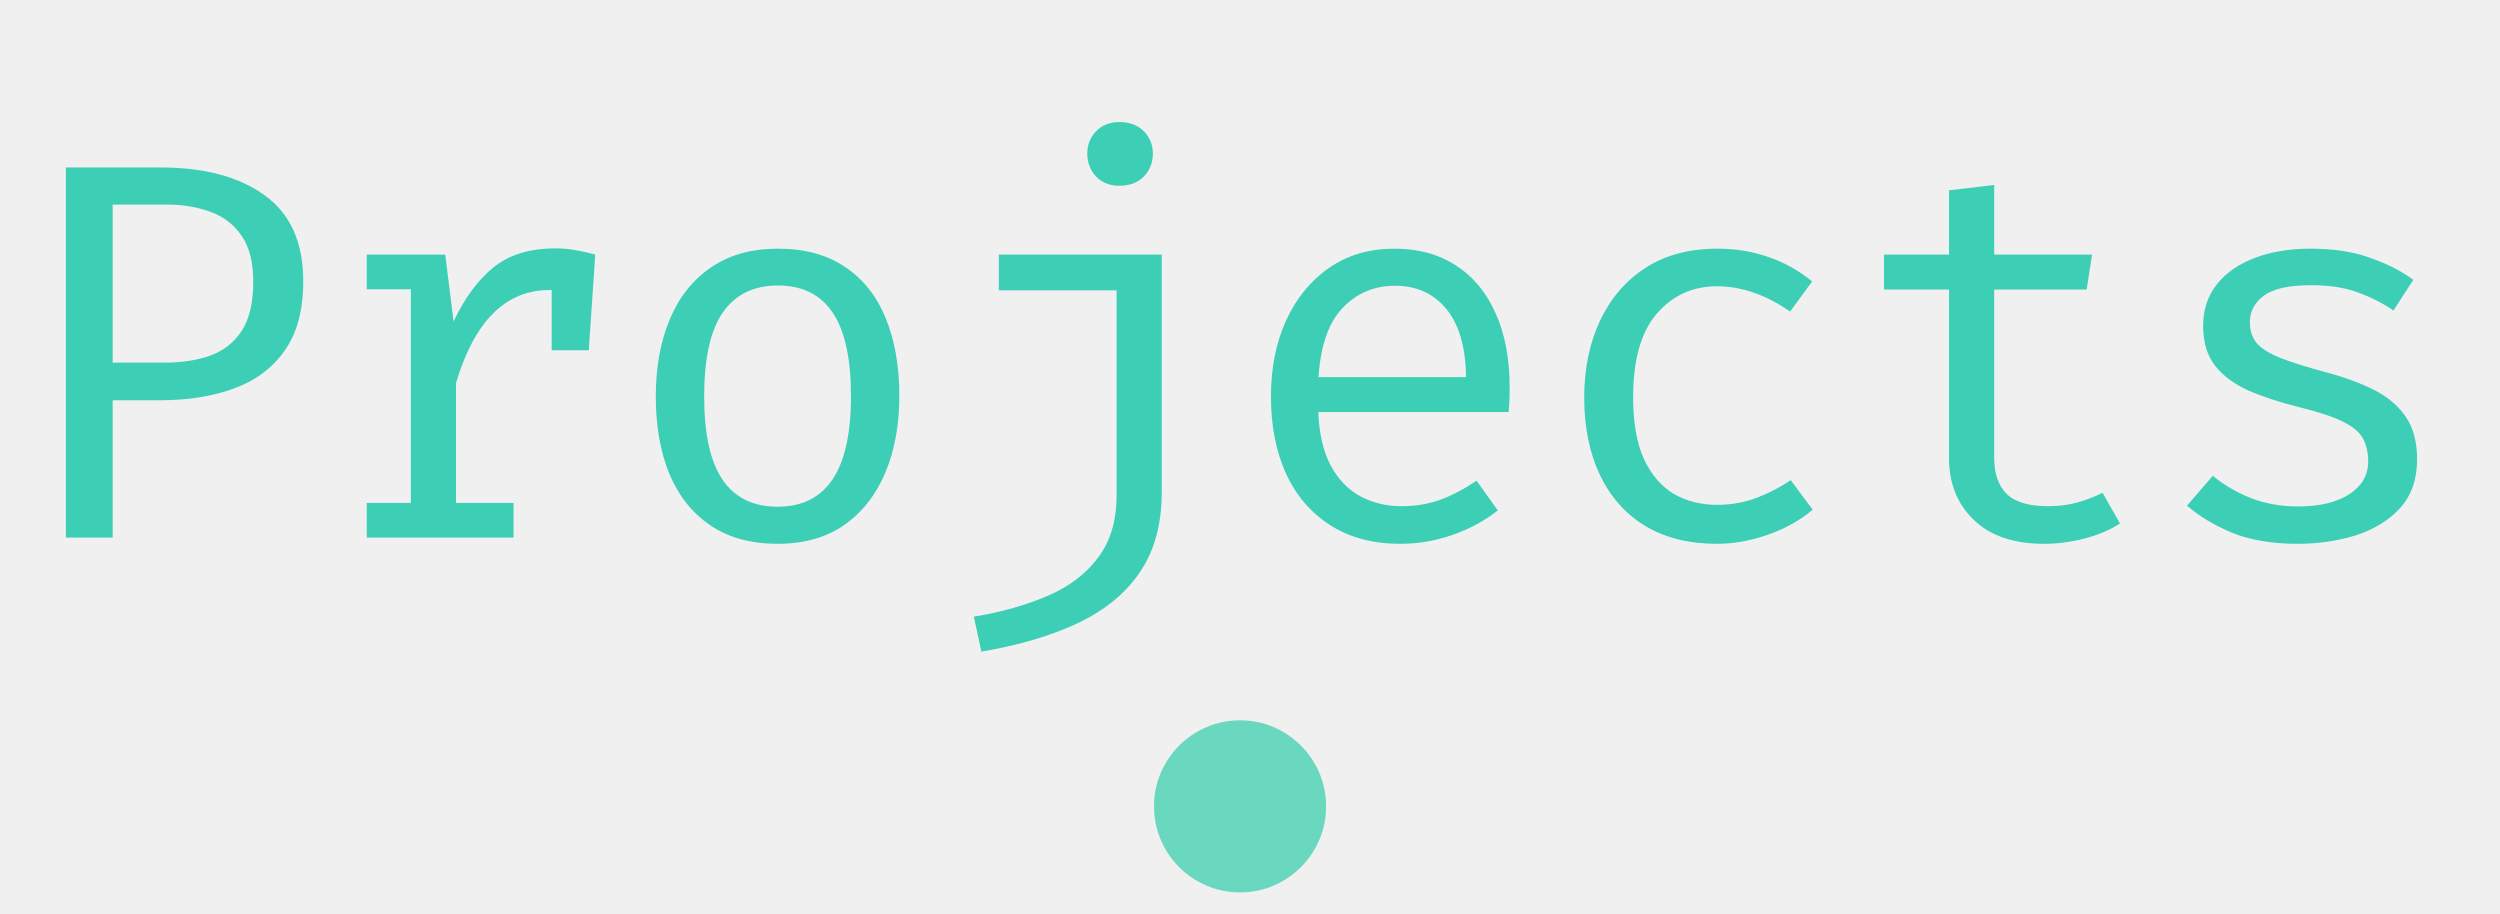
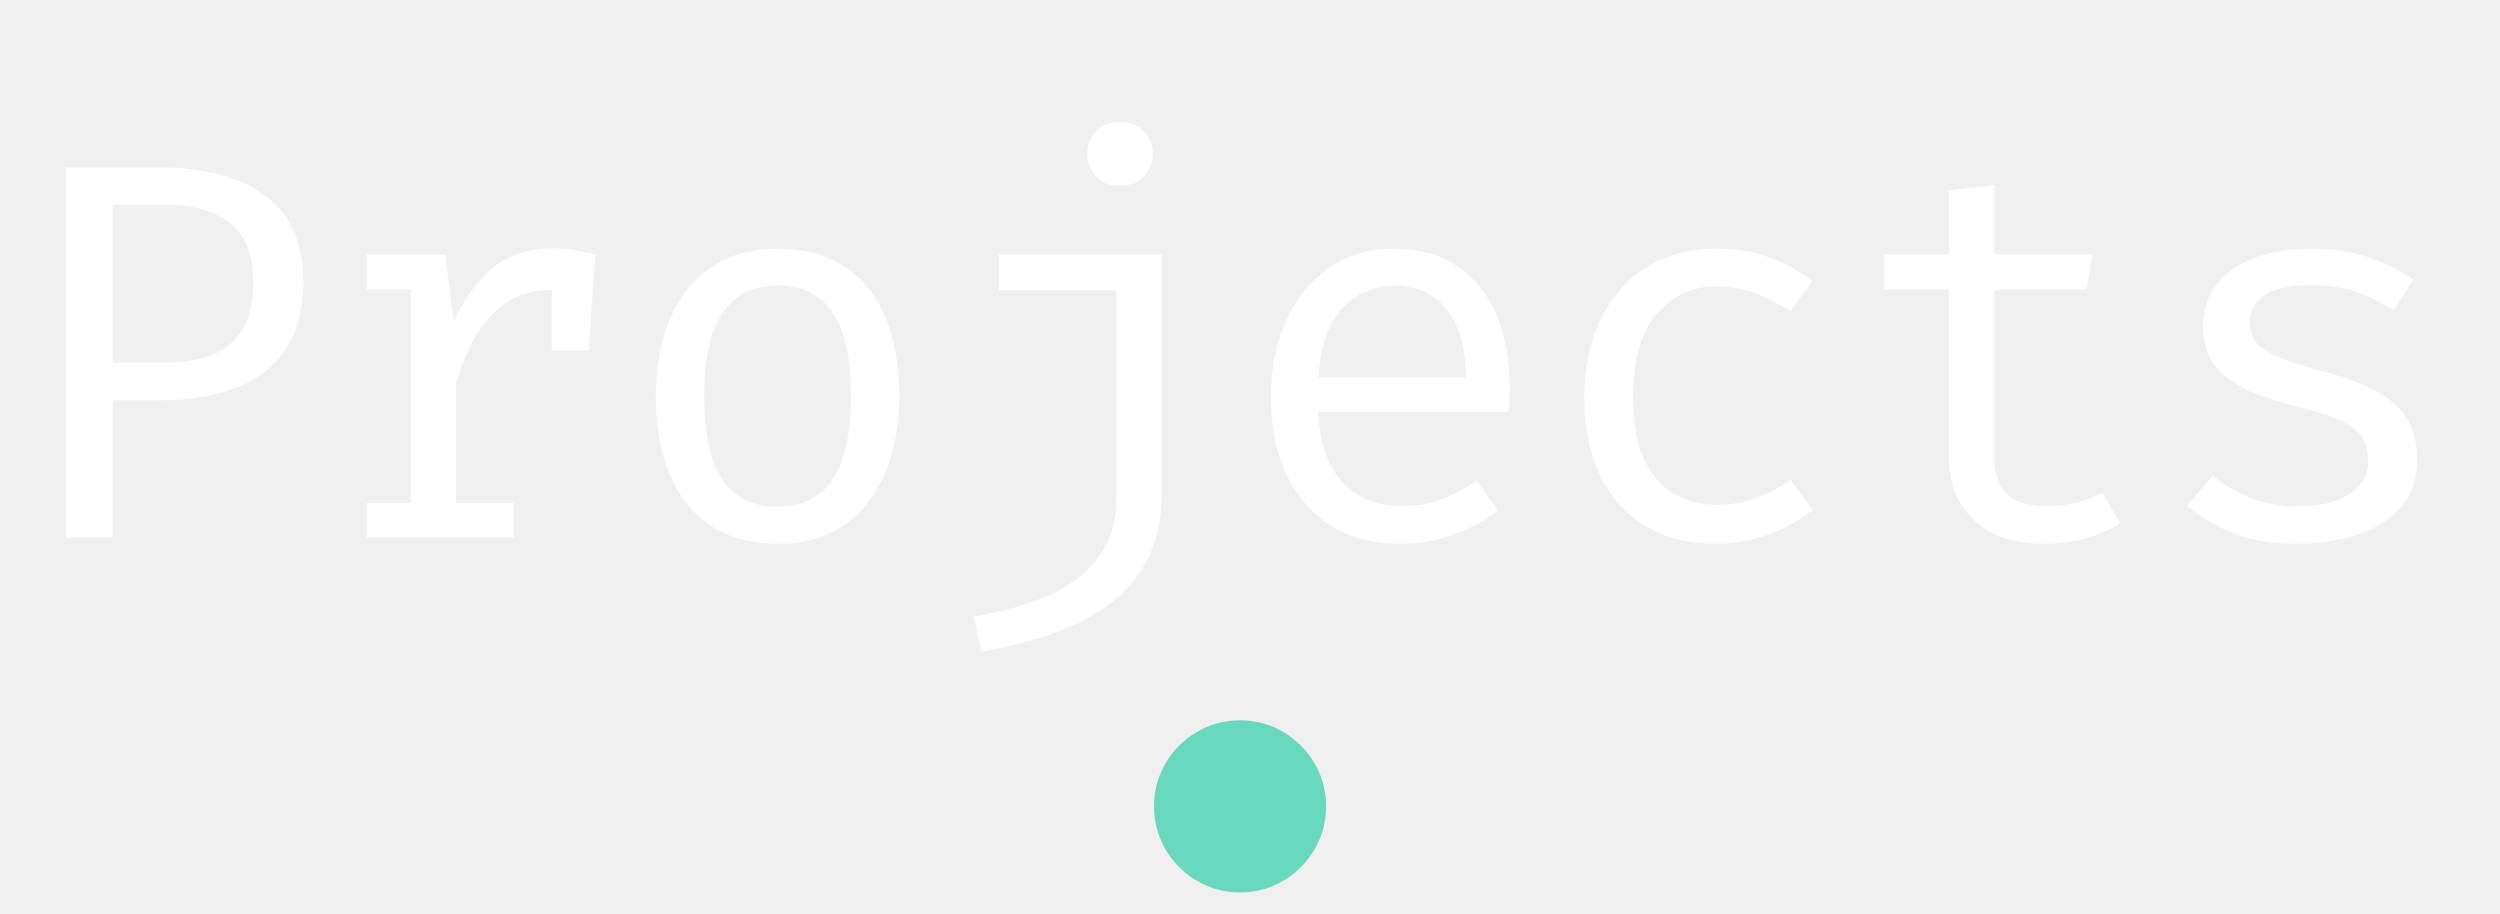
<svg xmlns="http://www.w3.org/2000/svg" width="93" height="34" viewBox="0 0 93 34" fill="none">
-   <path d="M9.421 10.48C9.421 9.767 9.281 9.203 9.001 8.79C8.721 8.37 8.337 8.07 7.851 7.89C7.364 7.703 6.807 7.61 6.181 7.61H4.191V13.49H6.111C6.757 13.49 7.327 13.403 7.821 13.23C8.314 13.05 8.704 12.743 8.991 12.31C9.277 11.87 9.421 11.26 9.421 10.48ZM11.281 10.46C11.281 11.533 11.051 12.393 10.591 13.04C10.137 13.687 9.511 14.157 8.711 14.45C7.911 14.743 6.991 14.89 5.951 14.89H4.191V20H2.451V6.23H5.971C7.611 6.23 8.904 6.577 9.851 7.27C10.804 7.957 11.281 9.02 11.281 10.46ZM13.643 20V18.71H15.283V10.76H13.643V9.47H16.563L16.873 11.96C17.279 11.093 17.773 10.423 18.353 9.95C18.933 9.477 19.7 9.24 20.653 9.24C20.946 9.24 21.206 9.263 21.433 9.31C21.666 9.35 21.903 9.403 22.143 9.47L21.653 10.97C21.433 10.91 21.233 10.867 21.053 10.84C20.873 10.807 20.666 10.79 20.433 10.79C19.626 10.79 18.933 11.077 18.353 11.65C17.773 12.223 17.309 13.09 16.963 14.25V18.71H19.103V20H13.643ZM20.523 13.03V10.74L20.693 9.47H22.143L21.903 13.03H20.523ZM28.945 9.25C29.938 9.25 30.768 9.477 31.435 9.93C32.108 10.377 32.612 11.01 32.945 11.83C33.285 12.65 33.455 13.617 33.455 14.73C33.455 15.803 33.282 16.753 32.935 17.58C32.588 18.407 32.078 19.057 31.405 19.53C30.738 19.997 29.912 20.23 28.925 20.23C27.938 20.23 27.108 20.003 26.435 19.55C25.762 19.097 25.252 18.46 24.905 17.64C24.565 16.813 24.395 15.85 24.395 14.75C24.395 13.663 24.568 12.707 24.915 11.88C25.262 11.053 25.772 10.41 26.445 9.95C27.125 9.483 27.958 9.25 28.945 9.25ZM28.945 10.62C28.038 10.62 27.352 10.957 26.885 11.63C26.425 12.297 26.195 13.337 26.195 14.75C26.195 16.137 26.422 17.167 26.875 17.84C27.335 18.513 28.018 18.85 28.925 18.85C29.832 18.85 30.512 18.513 30.965 17.84C31.425 17.167 31.655 16.13 31.655 14.73C31.655 13.33 31.428 12.297 30.975 11.63C30.522 10.957 29.845 10.62 28.945 10.62ZM43.217 9.47V18.31C43.217 19.483 42.954 20.463 42.427 21.25C41.901 22.043 41.137 22.68 40.137 23.16C39.137 23.64 37.927 24 36.507 24.24L36.227 22.94C37.267 22.767 38.187 22.507 38.987 22.16C39.787 21.813 40.41 21.337 40.857 20.73C41.31 20.13 41.537 19.36 41.537 18.42V10.8H37.157V9.47H43.217ZM41.647 4.54C42.02 4.54 42.321 4.653 42.547 4.88C42.774 5.107 42.887 5.383 42.887 5.71C42.887 6.05 42.774 6.337 42.547 6.57C42.321 6.797 42.02 6.91 41.647 6.91C41.287 6.91 40.997 6.797 40.777 6.57C40.557 6.337 40.447 6.05 40.447 5.71C40.447 5.383 40.557 5.107 40.777 4.88C40.997 4.653 41.287 4.54 41.647 4.54ZM49.039 15.33C49.073 16.143 49.229 16.81 49.509 17.33C49.789 17.843 50.159 18.223 50.619 18.47C51.079 18.71 51.579 18.83 52.119 18.83C52.659 18.83 53.146 18.75 53.579 18.59C54.019 18.43 54.469 18.193 54.929 17.88L55.719 18.99C55.226 19.377 54.663 19.68 54.029 19.9C53.403 20.12 52.759 20.23 52.099 20.23C51.079 20.23 50.209 20 49.489 19.54C48.769 19.08 48.219 18.44 47.839 17.62C47.466 16.793 47.279 15.837 47.279 14.75C47.279 13.683 47.469 12.737 47.849 11.91C48.229 11.083 48.763 10.433 49.449 9.96C50.136 9.487 50.946 9.25 51.879 9.25C52.766 9.25 53.529 9.46 54.169 9.88C54.809 10.293 55.299 10.887 55.639 11.66C55.986 12.427 56.159 13.343 56.159 14.41C56.159 14.59 56.156 14.76 56.149 14.92C56.143 15.073 56.133 15.21 56.119 15.33H49.039ZM51.899 10.63C51.119 10.63 50.466 10.907 49.939 11.46C49.419 12.013 49.123 12.87 49.049 14.03H54.539C54.519 12.903 54.273 12.057 53.799 11.49C53.326 10.917 52.693 10.63 51.899 10.63ZM63.872 18.78C64.398 18.78 64.888 18.693 65.342 18.52C65.802 18.347 66.225 18.127 66.612 17.86L67.432 18.96C66.972 19.353 66.418 19.663 65.772 19.89C65.125 20.117 64.492 20.23 63.872 20.23C62.825 20.23 61.932 20.007 61.192 19.56C60.458 19.107 59.898 18.473 59.512 17.66C59.125 16.84 58.932 15.88 58.932 14.78C58.932 13.727 59.125 12.783 59.512 11.95C59.905 11.11 60.468 10.45 61.202 9.97C61.942 9.49 62.838 9.25 63.892 9.25C64.565 9.25 65.195 9.353 65.782 9.56C66.375 9.76 66.918 10.063 67.412 10.47L66.592 11.59C66.145 11.277 65.695 11.043 65.242 10.89C64.795 10.73 64.338 10.65 63.872 10.65C62.965 10.65 62.218 10.99 61.632 11.67C61.045 12.35 60.752 13.387 60.752 14.78C60.752 15.713 60.885 16.477 61.152 17.07C61.425 17.657 61.795 18.09 62.262 18.37C62.735 18.643 63.272 18.78 63.872 18.78ZM78.864 19.47C78.504 19.71 78.067 19.897 77.554 20.03C77.04 20.163 76.537 20.23 76.044 20.23C74.91 20.23 74.037 19.933 73.424 19.34C72.81 18.747 72.504 17.983 72.504 17.05V10.77H70.084V9.47H72.504V7.08L74.184 6.88V9.47H77.824L77.624 10.77H74.184V17.03C74.184 17.617 74.337 18.063 74.644 18.37C74.957 18.677 75.474 18.83 76.194 18.83C76.587 18.83 76.95 18.783 77.284 18.69C77.617 18.597 77.927 18.477 78.214 18.33L78.864 19.47ZM85.476 18.84C86.283 18.84 86.919 18.69 87.386 18.39C87.859 18.083 88.096 17.677 88.096 17.17C88.096 16.85 88.036 16.573 87.916 16.34C87.803 16.107 87.566 15.897 87.206 15.71C86.846 15.523 86.293 15.337 85.546 15.15C84.819 14.97 84.186 14.763 83.646 14.53C83.113 14.29 82.696 13.98 82.396 13.6C82.103 13.22 81.956 12.727 81.956 12.12C81.956 11.527 82.123 11.017 82.456 10.59C82.796 10.157 83.266 9.827 83.866 9.6C84.466 9.367 85.163 9.25 85.956 9.25C86.803 9.25 87.539 9.363 88.166 9.59C88.799 9.81 89.336 10.083 89.776 10.41L89.036 11.55C88.636 11.277 88.196 11.053 87.716 10.88C87.236 10.7 86.656 10.61 85.976 10.61C85.149 10.61 84.563 10.74 84.216 11C83.869 11.253 83.696 11.583 83.696 11.99C83.696 12.297 83.779 12.553 83.946 12.76C84.119 12.96 84.409 13.143 84.816 13.31C85.223 13.47 85.783 13.647 86.496 13.84C87.183 14.02 87.779 14.237 88.286 14.49C88.799 14.743 89.199 15.077 89.486 15.49C89.773 15.903 89.916 16.437 89.916 17.09C89.916 17.837 89.703 18.443 89.276 18.91C88.849 19.37 88.296 19.707 87.616 19.92C86.943 20.127 86.229 20.23 85.476 20.23C84.523 20.23 83.709 20.093 83.036 19.82C82.369 19.54 81.809 19.203 81.356 18.81L82.316 17.7C82.729 18.04 83.203 18.317 83.736 18.53C84.276 18.737 84.856 18.84 85.476 18.84Z" fill="#3DCFB6" />
+   <path d="M9.421 10.48C9.421 9.767 9.281 9.203 9.001 8.79C8.721 8.37 8.337 8.07 7.851 7.89C7.364 7.703 6.807 7.61 6.181 7.61H4.191V13.49H6.111C6.757 13.49 7.327 13.403 7.821 13.23C8.314 13.05 8.704 12.743 8.991 12.31C9.277 11.87 9.421 11.26 9.421 10.48ZM11.281 10.46C11.281 11.533 11.051 12.393 10.591 13.04C10.137 13.687 9.511 14.157 8.711 14.45C7.911 14.743 6.991 14.89 5.951 14.89H4.191V20H2.451V6.23H5.971C7.611 6.23 8.904 6.577 9.851 7.27C10.804 7.957 11.281 9.02 11.281 10.46ZM13.643 20V18.71H15.283V10.76H13.643V9.47H16.563L16.873 11.96C17.279 11.093 17.773 10.423 18.353 9.95C18.933 9.477 19.7 9.24 20.653 9.24C20.946 9.24 21.206 9.263 21.433 9.31C21.666 9.35 21.903 9.403 22.143 9.47L21.653 10.97C21.433 10.91 21.233 10.867 21.053 10.84C20.873 10.807 20.666 10.79 20.433 10.79C19.626 10.79 18.933 11.077 18.353 11.65C17.773 12.223 17.309 13.09 16.963 14.25V18.71H19.103V20H13.643ZM20.523 13.03V10.74L20.693 9.47H22.143L21.903 13.03H20.523ZM28.945 9.25C29.938 9.25 30.768 9.477 31.435 9.93C32.108 10.377 32.612 11.01 32.945 11.83C33.285 12.65 33.455 13.617 33.455 14.73C33.455 15.803 33.282 16.753 32.935 17.58C32.588 18.407 32.078 19.057 31.405 19.53C30.738 19.997 29.912 20.23 28.925 20.23C27.938 20.23 27.108 20.003 26.435 19.55C25.762 19.097 25.252 18.46 24.905 17.64C24.565 16.813 24.395 15.85 24.395 14.75C24.395 13.663 24.568 12.707 24.915 11.88C25.262 11.053 25.772 10.41 26.445 9.95C27.125 9.483 27.958 9.25 28.945 9.25ZM28.945 10.62C28.038 10.62 27.352 10.957 26.885 11.63C26.425 12.297 26.195 13.337 26.195 14.75C26.195 16.137 26.422 17.167 26.875 17.84C27.335 18.513 28.018 18.85 28.925 18.85C29.832 18.85 30.512 18.513 30.965 17.84C31.425 17.167 31.655 16.13 31.655 14.73C31.655 13.33 31.428 12.297 30.975 11.63C30.522 10.957 29.845 10.62 28.945 10.62ZM43.217 9.47V18.31C43.217 19.483 42.954 20.463 42.427 21.25C41.901 22.043 41.137 22.68 40.137 23.16C39.137 23.64 37.927 24 36.507 24.24L36.227 22.94C37.267 22.767 38.187 22.507 38.987 22.16C39.787 21.813 40.41 21.337 40.857 20.73C41.31 20.13 41.537 19.36 41.537 18.42V10.8H37.157V9.47H43.217ZM41.647 4.54C42.02 4.54 42.321 4.653 42.547 4.88C42.774 5.107 42.887 5.383 42.887 5.71C42.887 6.05 42.774 6.337 42.547 6.57C42.321 6.797 42.02 6.91 41.647 6.91C41.287 6.91 40.997 6.797 40.777 6.57C40.557 6.337 40.447 6.05 40.447 5.71C40.447 5.383 40.557 5.107 40.777 4.88C40.997 4.653 41.287 4.54 41.647 4.54ZM49.039 15.33C49.073 16.143 49.229 16.81 49.509 17.33C49.789 17.843 50.159 18.223 50.619 18.47C51.079 18.71 51.579 18.83 52.119 18.83C52.659 18.83 53.146 18.75 53.579 18.59C54.019 18.43 54.469 18.193 54.929 17.88L55.719 18.99C55.226 19.377 54.663 19.68 54.029 19.9C53.403 20.12 52.759 20.23 52.099 20.23C51.079 20.23 50.209 20 49.489 19.54C48.769 19.08 48.219 18.44 47.839 17.62C47.466 16.793 47.279 15.837 47.279 14.75C47.279 13.683 47.469 12.737 47.849 11.91C48.229 11.083 48.763 10.433 49.449 9.96C50.136 9.487 50.946 9.25 51.879 9.25C52.766 9.25 53.529 9.46 54.169 9.88C54.809 10.293 55.299 10.887 55.639 11.66C55.986 12.427 56.159 13.343 56.159 14.41C56.159 14.59 56.156 14.76 56.149 14.92C56.143 15.073 56.133 15.21 56.119 15.33H49.039ZM51.899 10.63C51.119 10.63 50.466 10.907 49.939 11.46C49.419 12.013 49.123 12.87 49.049 14.03H54.539C54.519 12.903 54.273 12.057 53.799 11.49C53.326 10.917 52.693 10.63 51.899 10.63ZM63.872 18.78C64.398 18.78 64.888 18.693 65.342 18.52C65.802 18.347 66.225 18.127 66.612 17.86L67.432 18.96C66.972 19.353 66.418 19.663 65.772 19.89C65.125 20.117 64.492 20.23 63.872 20.23C62.825 20.23 61.932 20.007 61.192 19.56C60.458 19.107 59.898 18.473 59.512 17.66C59.125 16.84 58.932 15.88 58.932 14.78C58.932 13.727 59.125 12.783 59.512 11.95C59.905 11.11 60.468 10.45 61.202 9.97C61.942 9.49 62.838 9.25 63.892 9.25C64.565 9.25 65.195 9.353 65.782 9.56C66.375 9.76 66.918 10.063 67.412 10.47L66.592 11.59C66.145 11.277 65.695 11.043 65.242 10.89C64.795 10.73 64.338 10.65 63.872 10.65C62.965 10.65 62.218 10.99 61.632 11.67C61.045 12.35 60.752 13.387 60.752 14.78C60.752 15.713 60.885 16.477 61.152 17.07C61.425 17.657 61.795 18.09 62.262 18.37C62.735 18.643 63.272 18.78 63.872 18.78ZM78.864 19.47C78.504 19.71 78.067 19.897 77.554 20.03C77.04 20.163 76.537 20.23 76.044 20.23C74.91 20.23 74.037 19.933 73.424 19.34C72.81 18.747 72.504 17.983 72.504 17.05V10.77H70.084V9.47H72.504V7.08L74.184 6.88V9.47H77.824L77.624 10.77H74.184V17.03C74.184 17.617 74.337 18.063 74.644 18.37C74.957 18.677 75.474 18.83 76.194 18.83C76.587 18.83 76.95 18.783 77.284 18.69C77.617 18.597 77.927 18.477 78.214 18.33L78.864 19.47ZM85.476 18.84C86.283 18.84 86.919 18.69 87.386 18.39C87.859 18.083 88.096 17.677 88.096 17.17C88.096 16.85 88.036 16.573 87.916 16.34C87.803 16.107 87.566 15.897 87.206 15.71C86.846 15.523 86.293 15.337 85.546 15.15C84.819 14.97 84.186 14.763 83.646 14.53C83.113 14.29 82.696 13.98 82.396 13.6C82.103 13.22 81.956 12.727 81.956 12.12C81.956 11.527 82.123 11.017 82.456 10.59C82.796 10.157 83.266 9.827 83.866 9.6C84.466 9.367 85.163 9.25 85.956 9.25C86.803 9.25 87.539 9.363 88.166 9.59C88.799 9.81 89.336 10.083 89.776 10.41L89.036 11.55C88.636 11.277 88.196 11.053 87.716 10.88C87.236 10.7 86.656 10.61 85.976 10.61C85.149 10.61 84.563 10.74 84.216 11C83.869 11.253 83.696 11.583 83.696 11.99C83.696 12.297 83.779 12.553 83.946 12.76C84.119 12.96 84.409 13.143 84.816 13.31C85.223 13.47 85.783 13.647 86.496 13.84C87.183 14.02 87.779 14.237 88.286 14.49C88.799 14.743 89.199 15.077 89.486 15.49C89.773 15.903 89.916 16.437 89.916 17.09C89.916 17.837 89.703 18.443 89.276 18.91C88.849 19.37 88.296 19.707 87.616 19.92C86.943 20.127 86.229 20.23 85.476 20.23C84.523 20.23 83.709 20.093 83.036 19.82C82.369 19.54 81.809 19.203 81.356 18.81L82.316 17.7C82.729 18.04 83.203 18.317 83.736 18.53C84.276 18.737 84.856 18.84 85.476 18.84Z" fill="white" />
  <mask id="mask0_3296_4125" style="mask-type:alpha" maskUnits="userSpaceOnUse" x="42" y="26" width="9" height="8">
    <rect x="42.141" y="26" width="8" height="8" fill="#D9D9D9" />
  </mask>
  <g mask="url(#mask0_3296_4125)">
    <path d="M46.132 33.197C45.692 33.197 45.277 33.114 44.888 32.947C44.499 32.78 44.159 32.551 43.867 32.259C43.575 31.968 43.346 31.628 43.18 31.239C43.013 30.85 42.93 30.435 42.93 29.993C42.93 29.551 43.013 29.137 43.18 28.751C43.346 28.365 43.575 28.026 43.867 27.734C44.159 27.443 44.499 27.213 44.888 27.047C45.276 26.88 45.692 26.797 46.133 26.797C46.575 26.797 46.989 26.88 47.376 27.047C47.762 27.213 48.1 27.443 48.392 27.734C48.684 28.026 48.913 28.366 49.08 28.753C49.246 29.14 49.33 29.554 49.33 29.994C49.33 30.435 49.246 30.85 49.08 31.238C48.913 31.627 48.684 31.968 48.392 32.259C48.1 32.551 47.761 32.78 47.374 32.947C46.986 33.114 46.572 33.197 46.132 33.197ZM46.13 32.597C46.852 32.597 47.466 32.344 47.971 31.838C48.477 31.333 48.73 30.719 48.73 29.997C48.73 29.275 48.477 28.661 47.971 28.155C47.466 27.65 46.852 27.397 46.13 27.397C45.407 27.397 44.794 27.65 44.288 28.155C43.782 28.661 43.53 29.275 43.53 29.997C43.53 30.719 43.782 31.333 44.288 31.838C44.794 32.344 45.407 32.597 46.13 32.597ZM46.13 32.597C45.407 32.597 44.794 32.344 44.288 31.838C43.782 31.333 43.53 30.719 43.53 29.997C43.53 29.275 43.782 28.661 44.288 28.155C44.794 27.65 45.407 27.397 46.13 27.397C46.852 27.397 47.466 27.65 47.971 28.155C48.477 28.661 48.73 29.275 48.73 29.997C48.73 30.719 48.477 31.333 47.971 31.838C47.466 32.344 46.852 32.597 46.13 32.597Z" fill="#6AD7BF" />
  </g>
</svg>
